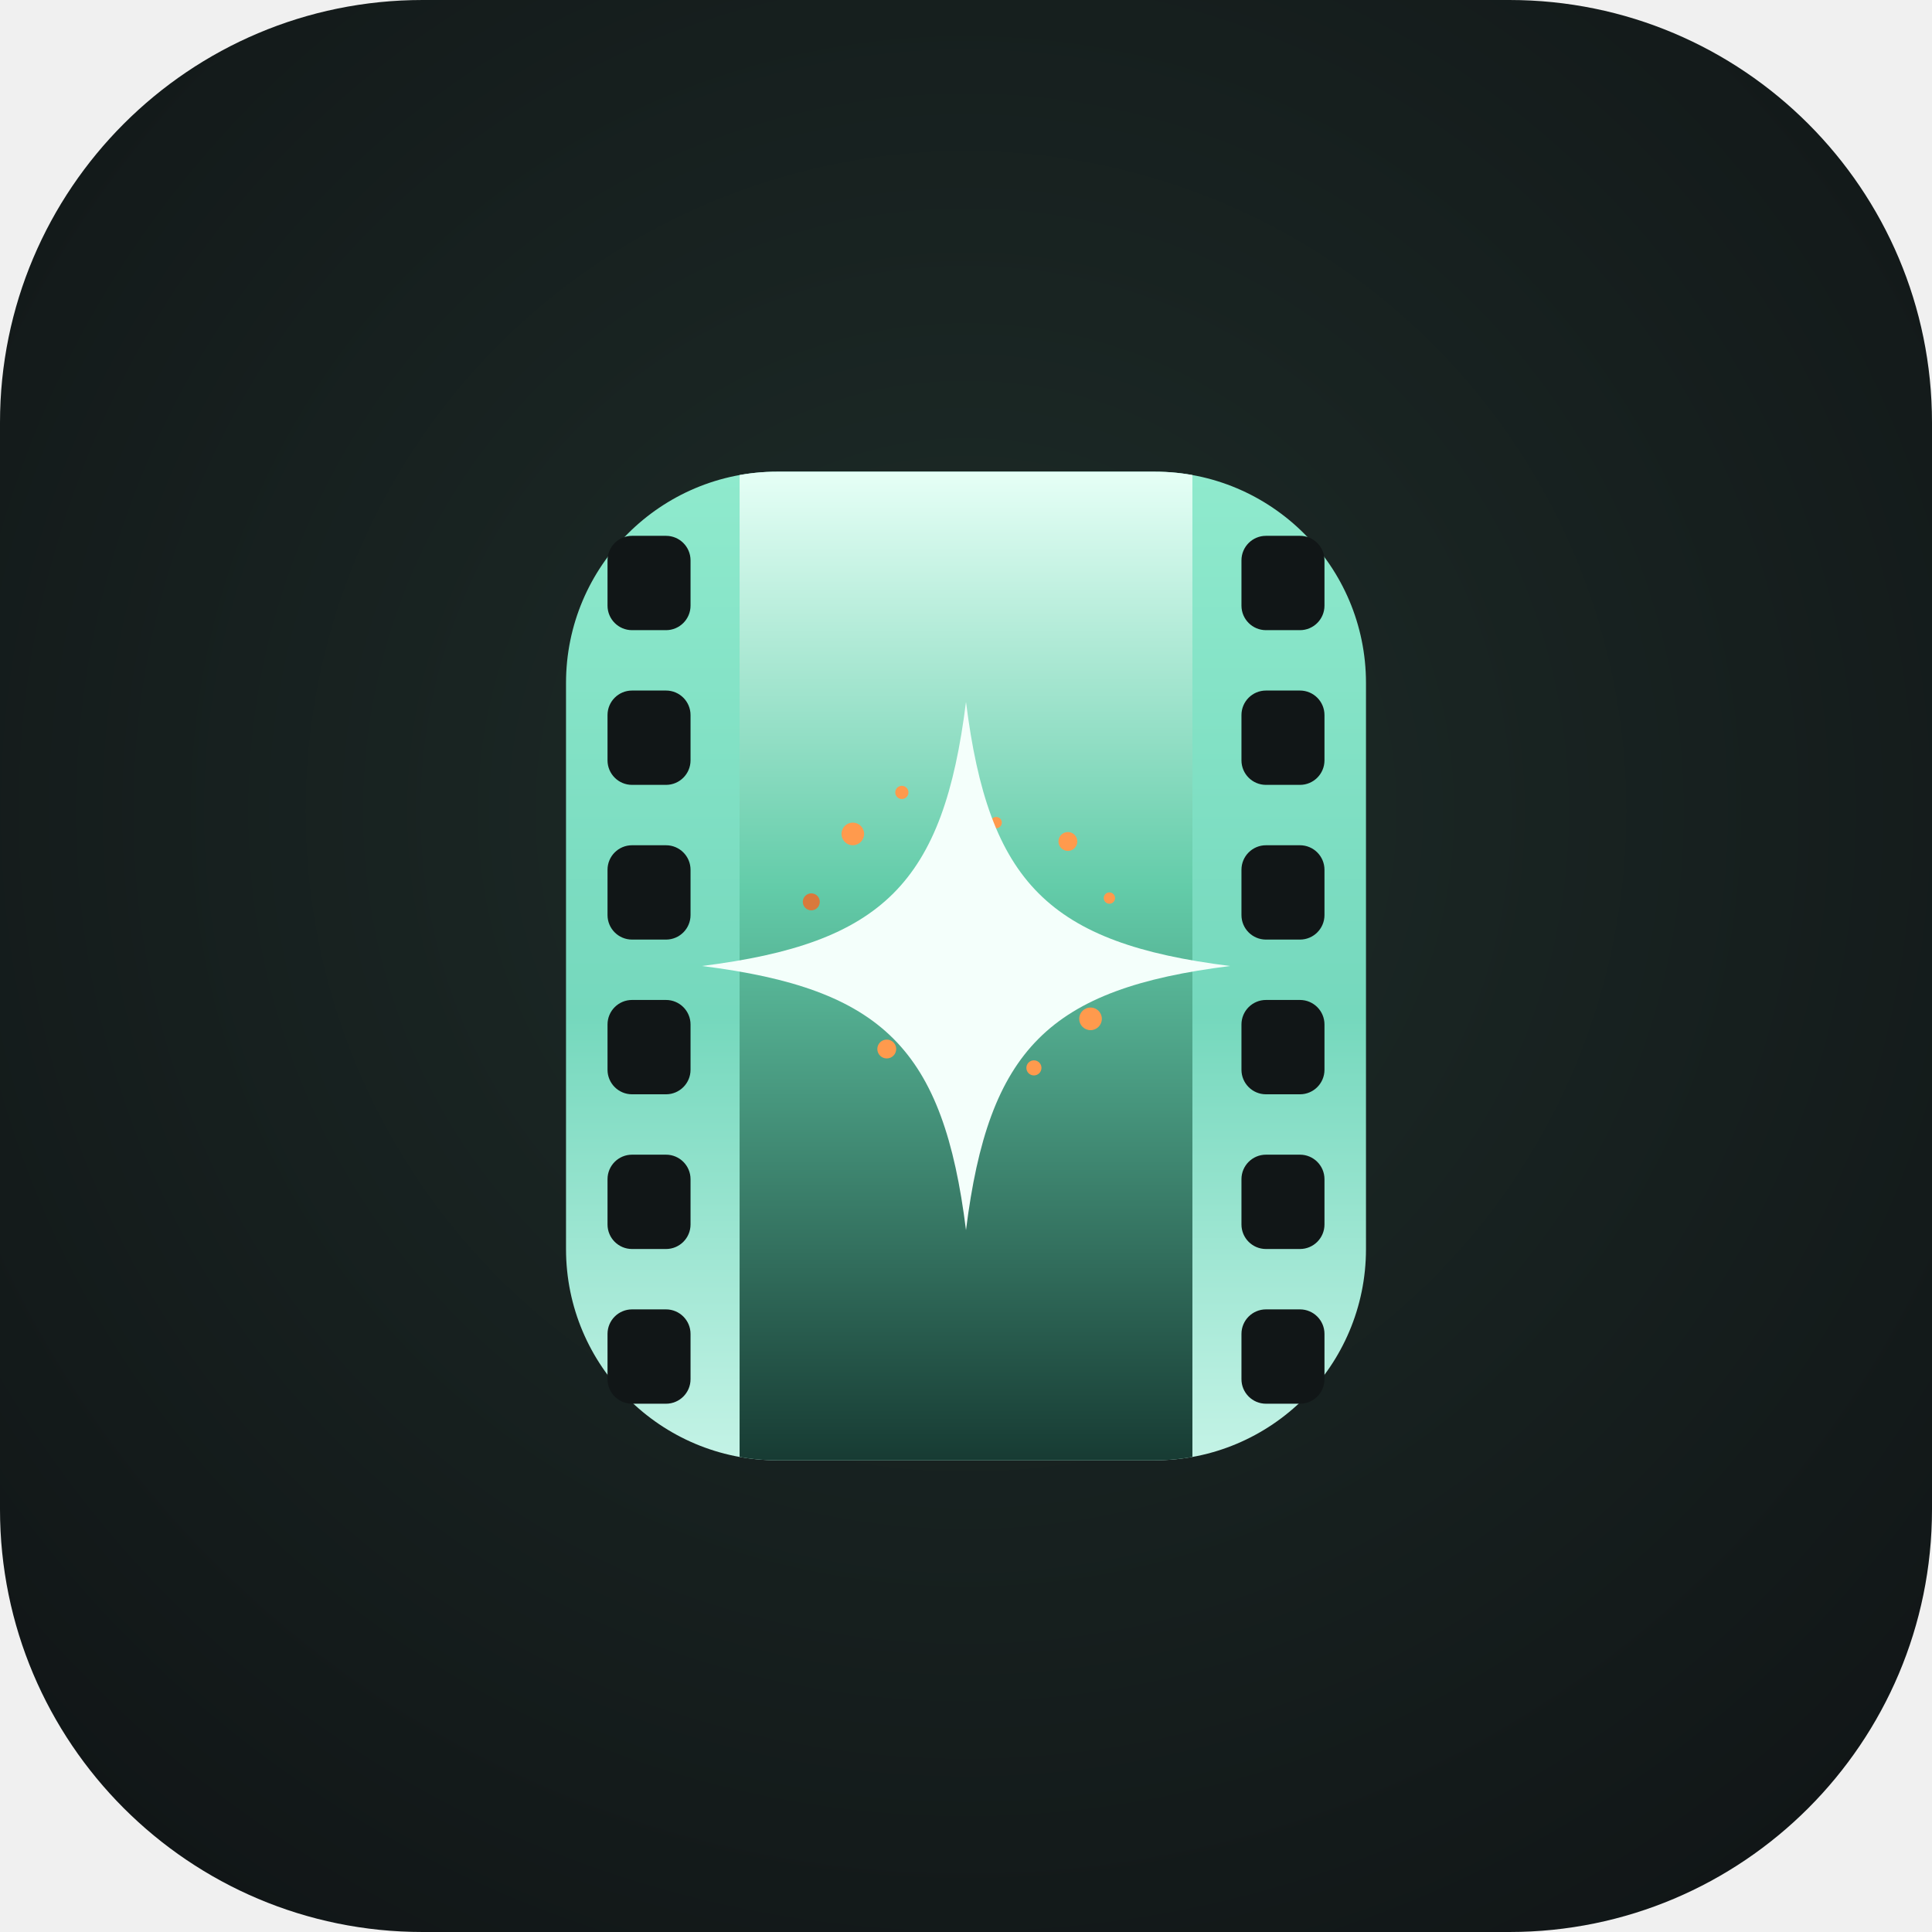
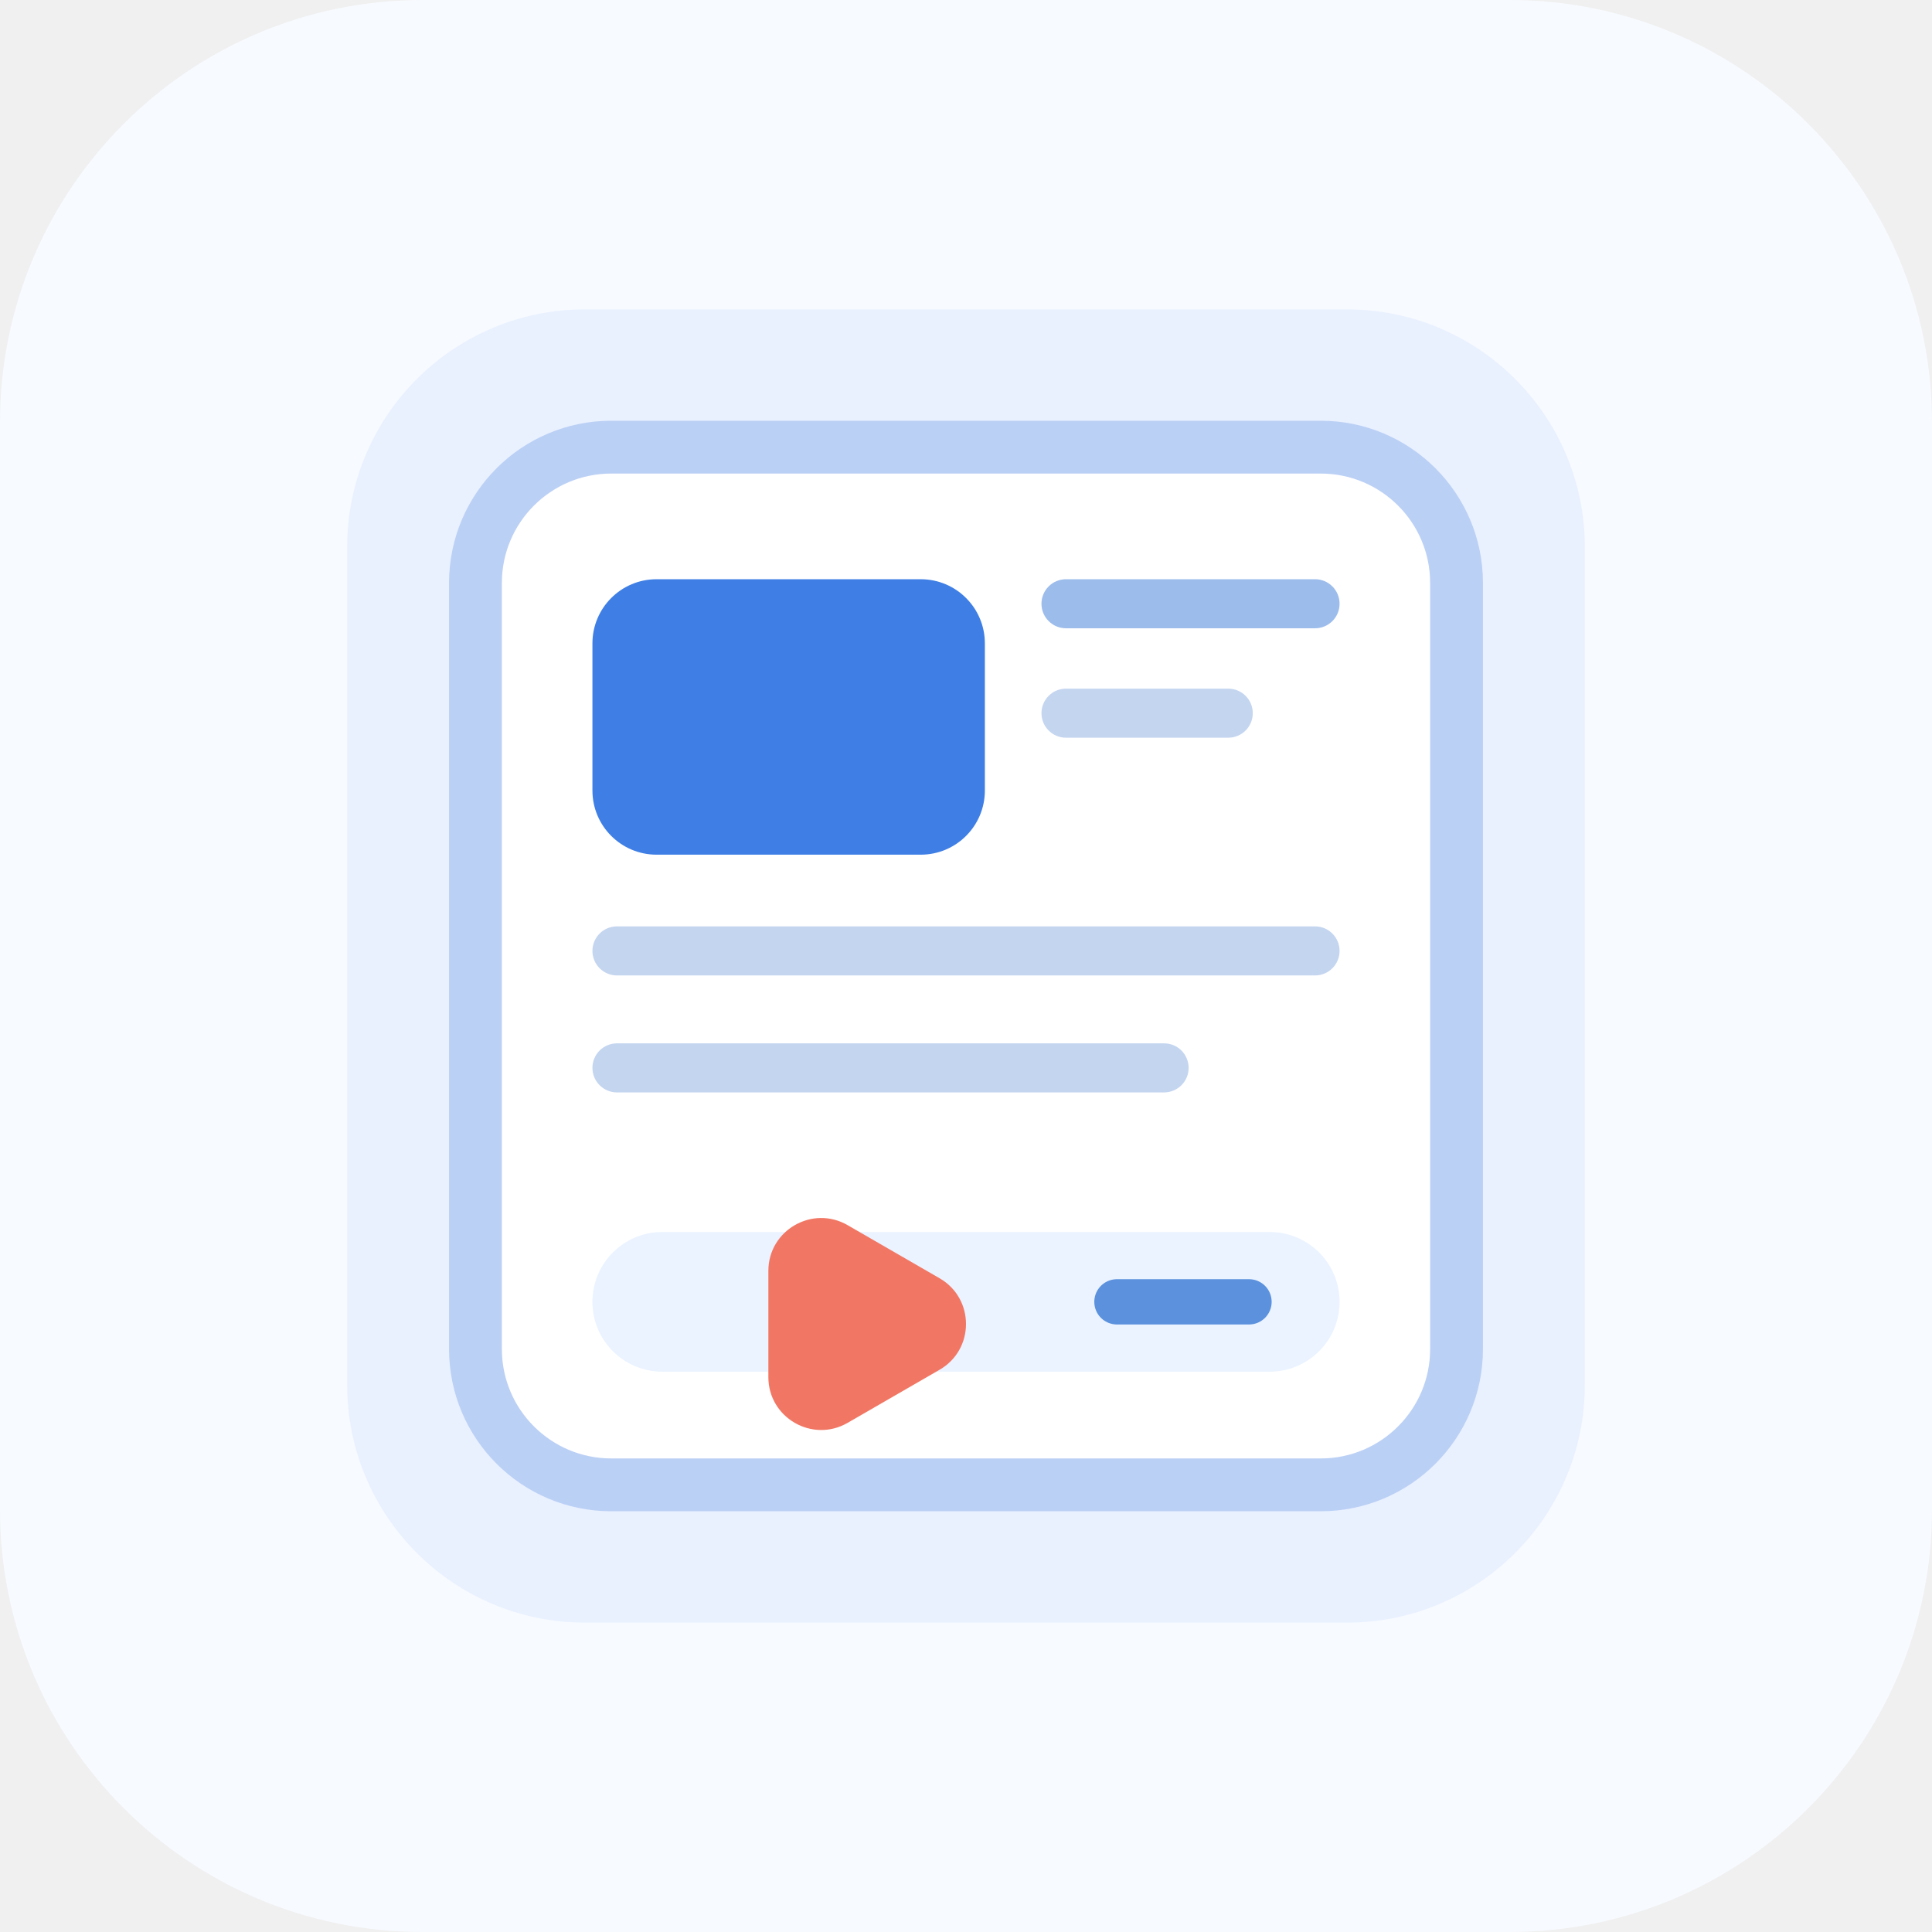
<svg xmlns="http://www.w3.org/2000/svg" width="1024" height="1024" viewBox="0 0 1024 1024" fill="none">
-   <defs>
-     <radialGradient id="bg" cx="512" cy="430" r="700" gradientUnits="userSpaceOnUse">
-       <stop stop-color="#1E2D29" />
-       <stop offset="1" stop-color="#111617" />
-     </radialGradient>
-     <linearGradient id="film" x1="512" y1="250" x2="512" y2="774" gradientUnits="userSpaceOnUse">
-       <stop stop-color="#8FEACD" />
-       <stop offset="0.55" stop-color="#75D8BD" />
-       <stop offset="1" stop-color="#C4F3E6" />
-     </linearGradient>
-     <linearGradient id="frame" x1="512" y1="250" x2="512" y2="774" gradientUnits="userSpaceOnUse">
-       <stop stop-color="#E6FFF6" />
-       <stop offset="0.42" stop-color="#63CCA9" />
-       <stop offset="1" stop-color="#173B33" />
-     </linearGradient>
-     <clipPath id="filmClip">
-       <rect x="300" y="250" width="424" height="524" rx="112" />
-     </clipPath>
-   </defs>
-   <rect width="1024" height="1024" rx="224" fill="url(#bg)" />
-   <rect x="300" y="250" width="424" height="524" rx="112" fill="url(#film)" />
-   <g clip-path="url(#filmClip)">
-     <rect x="392" y="250" width="240" height="524" fill="url(#frame)" />
-   </g>
-   <g fill="#111617">
-     <rect x="322" y="284" width="44" height="50" rx="13" />
-     <rect x="322" y="366" width="44" height="50" rx="13" />
-     <rect x="322" y="448" width="44" height="50" rx="13" />
-     <rect x="322" y="530" width="44" height="50" rx="13" />
-     <rect x="322" y="612" width="44" height="50" rx="13" />
-     <rect x="322" y="694" width="44" height="50" rx="13" />
-     <rect x="658" y="284" width="44" height="50" rx="13" />
-     <rect x="658" y="366" width="44" height="50" rx="13" />
-     <rect x="658" y="448" width="44" height="50" rx="13" />
-     <rect x="658" y="530" width="44" height="50" rx="13" />
-     <rect x="658" y="612" width="44" height="50" rx="13" />
-     <rect x="658" y="694" width="44" height="50" rx="13" />
-   </g>
-   <g fill="#FF9A4D">
-     <circle cx="452" cy="442" r="6" />
-     <circle cx="478" cy="420" r="3.5" />
-     <circle cx="566" cy="446" r="5" />
-     <circle cx="588" cy="476" r="3" />
-     <circle cx="470" cy="556" r="5" />
-     <circle cx="500" cy="582" r="3.5" />
-     <circle cx="548" cy="566" r="4" />
-     <circle cx="578" cy="540" r="6" />
-     <circle cx="528" cy="436" r="3" />
-   </g>
-   <g fill="#D9793C">
-     <circle cx="430" cy="478" r="4.5" />
-     <circle cx="440" cy="522" r="3" />
-     <circle cx="602" cy="508" r="2.5" />
-   </g>
-   <path d="M512 372 C524 468 556 500 652 512 C556 524 524 556 512 652 C500 556 468 524 372 512 C468 500 500 468 512 372 Z" fill="#F4FFFB" />
+   <rect width="1024" height="1024" rx="224" fill="#F7FAFF" />
+   <rect x="184" y="164" width="656" height="696" rx="126" fill="#E9F1FF" />
+   <rect x="252" y="237" width="520" height="550" rx="72" fill="#FFFFFF" stroke="#BBD0F5" stroke-width="28" />
+   <rect x="314" y="307" width="208" height="146" rx="34" fill="#3F7FE5" />
+   <rect x="552" y="307" width="158" height="26" rx="13" fill="#9CBCEB" />
+   <rect x="552" y="365" width="112" height="26" rx="13" fill="#C4D5F0" />
+   <rect x="314" y="491" width="396" height="26" rx="13" fill="#C4D5F0" />
+   <rect x="314" y="553" width="316" height="26" rx="13" fill="#C4D5F0" />
+   <rect x="314" y="653" width="396" height="74" rx="37" fill="#EAF3FF" />
+   <path d="M498 677.5C516.667 688.274 516.667 715.226 498 726L449.25 754.146C430.583 764.92 407.25 751.446 407.25 729.896V673.604C407.25 652.054 430.583 638.58 449.25 649.354L498 677.5Z" fill="#F17764" />
+   <path d="M592 690H662" stroke="#5B91DD" stroke-width="24" stroke-linecap="round" />
</svg>
